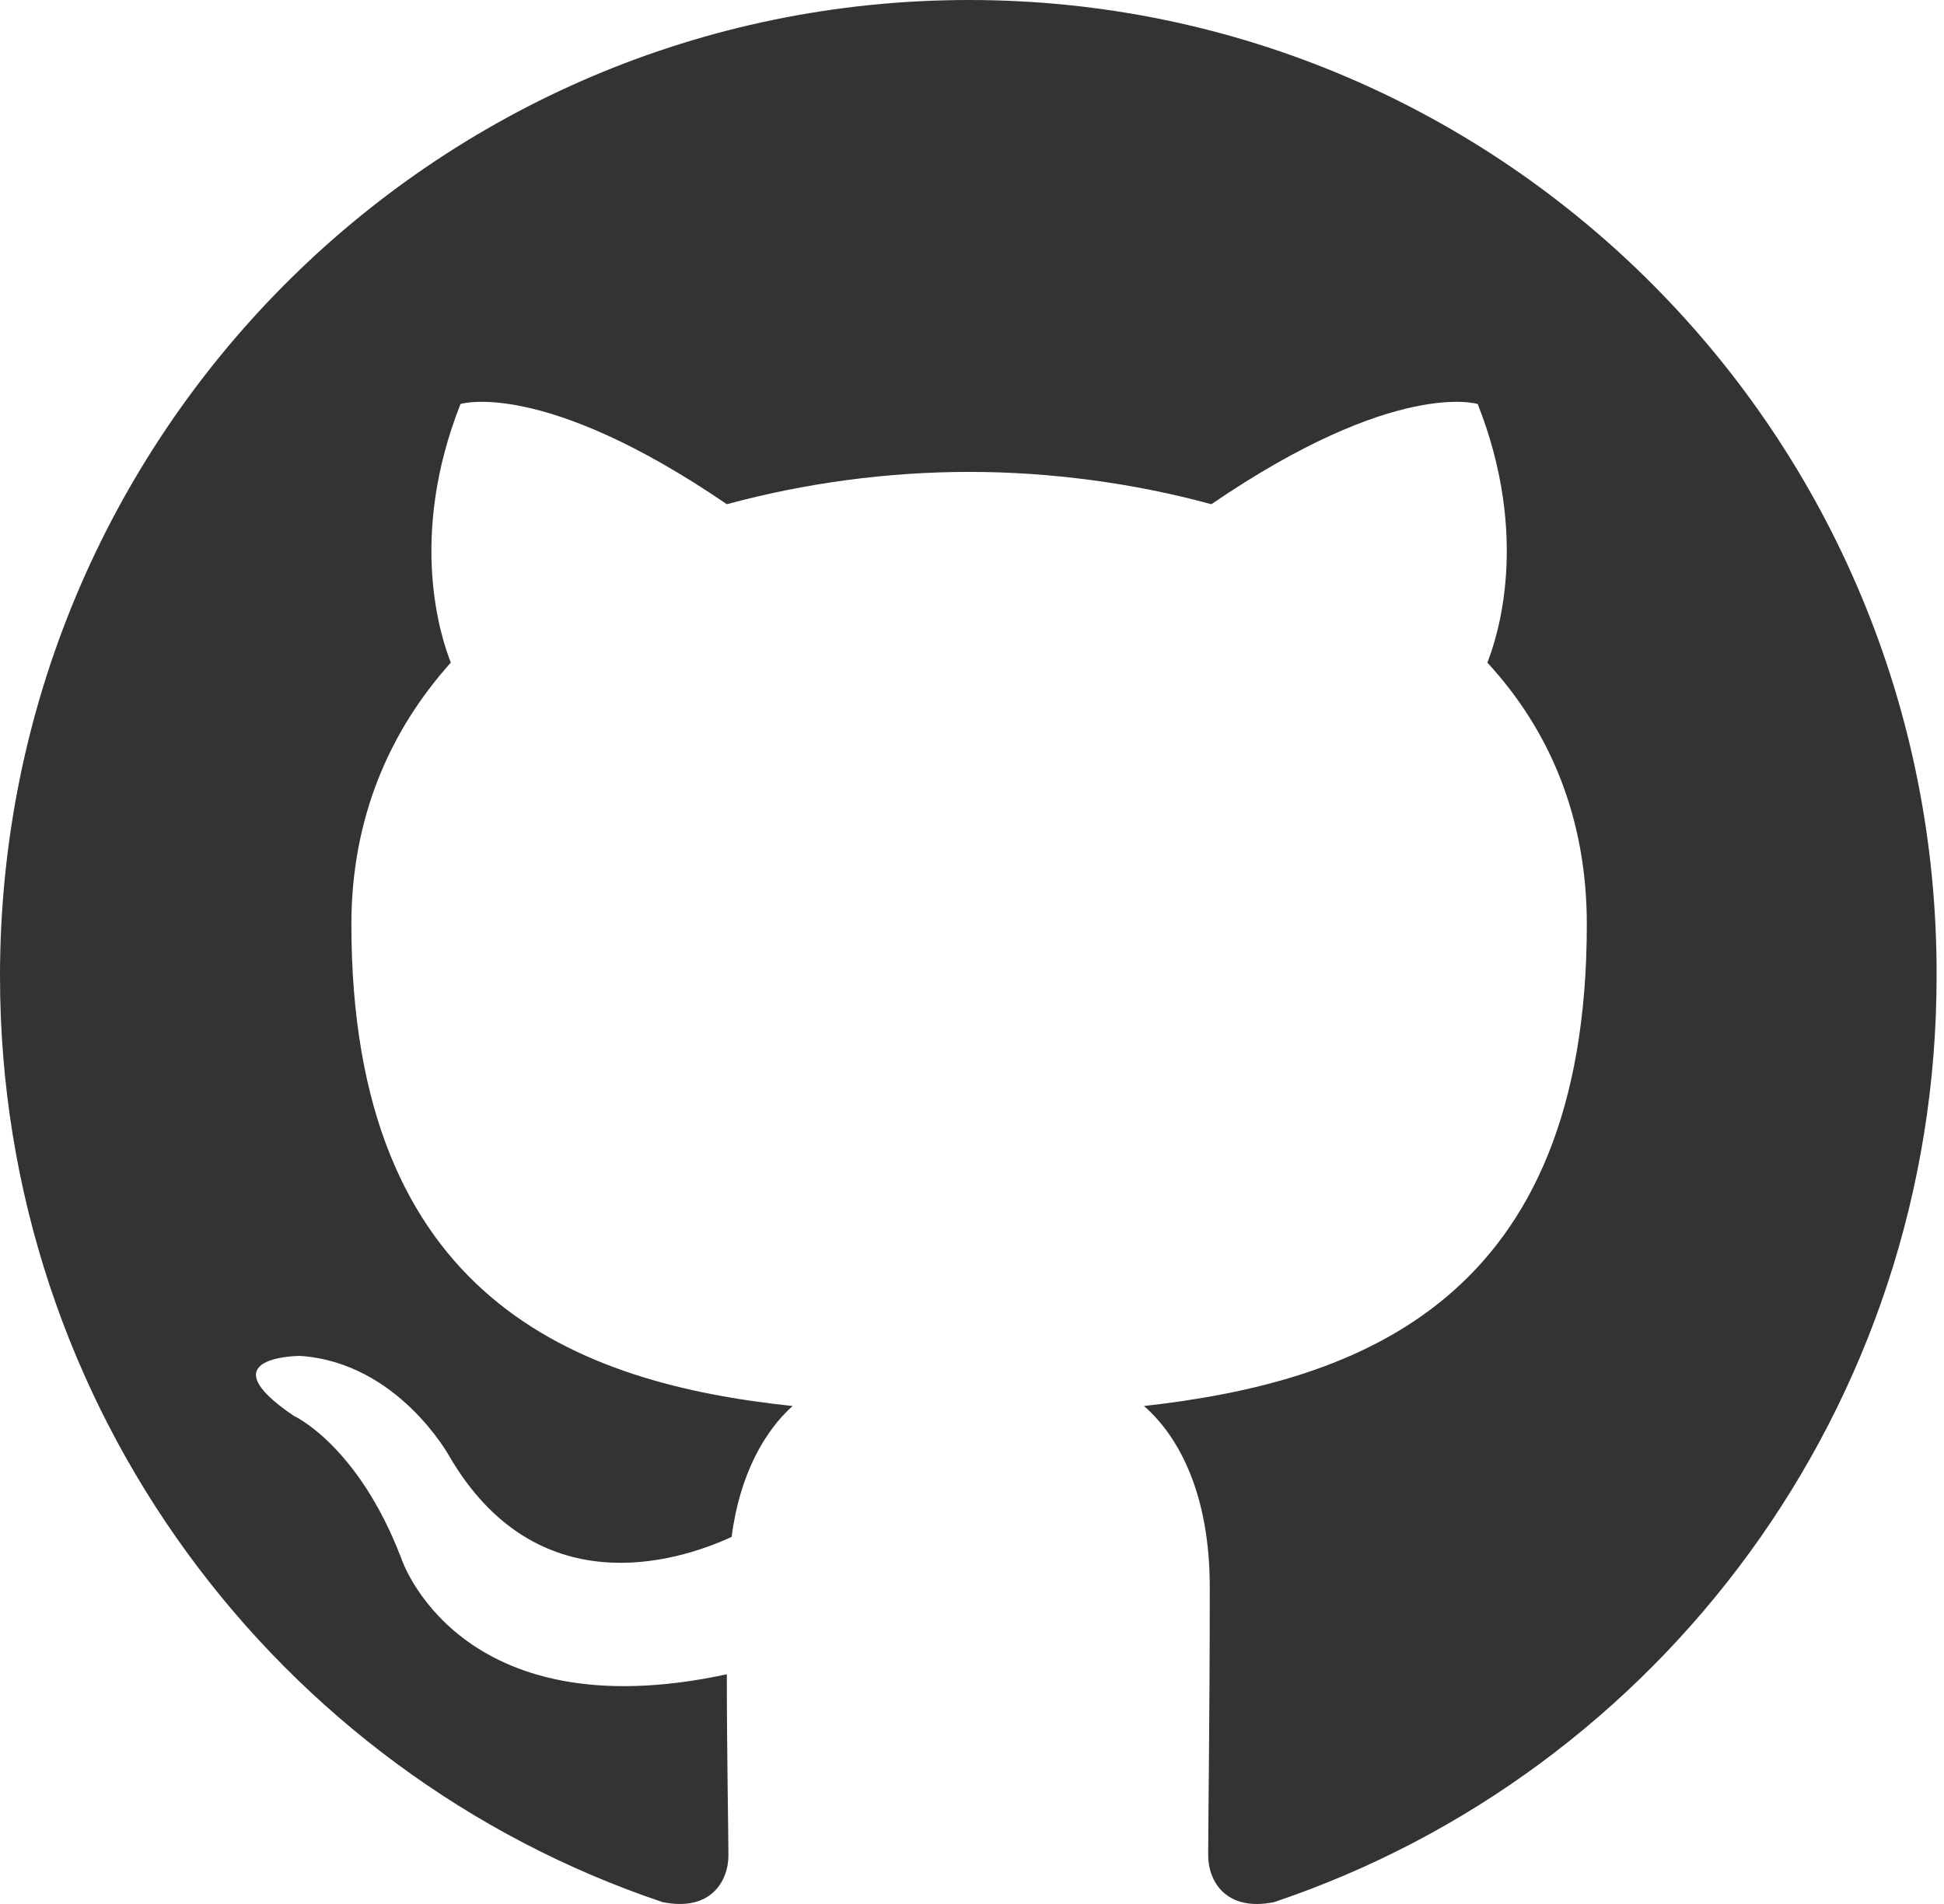
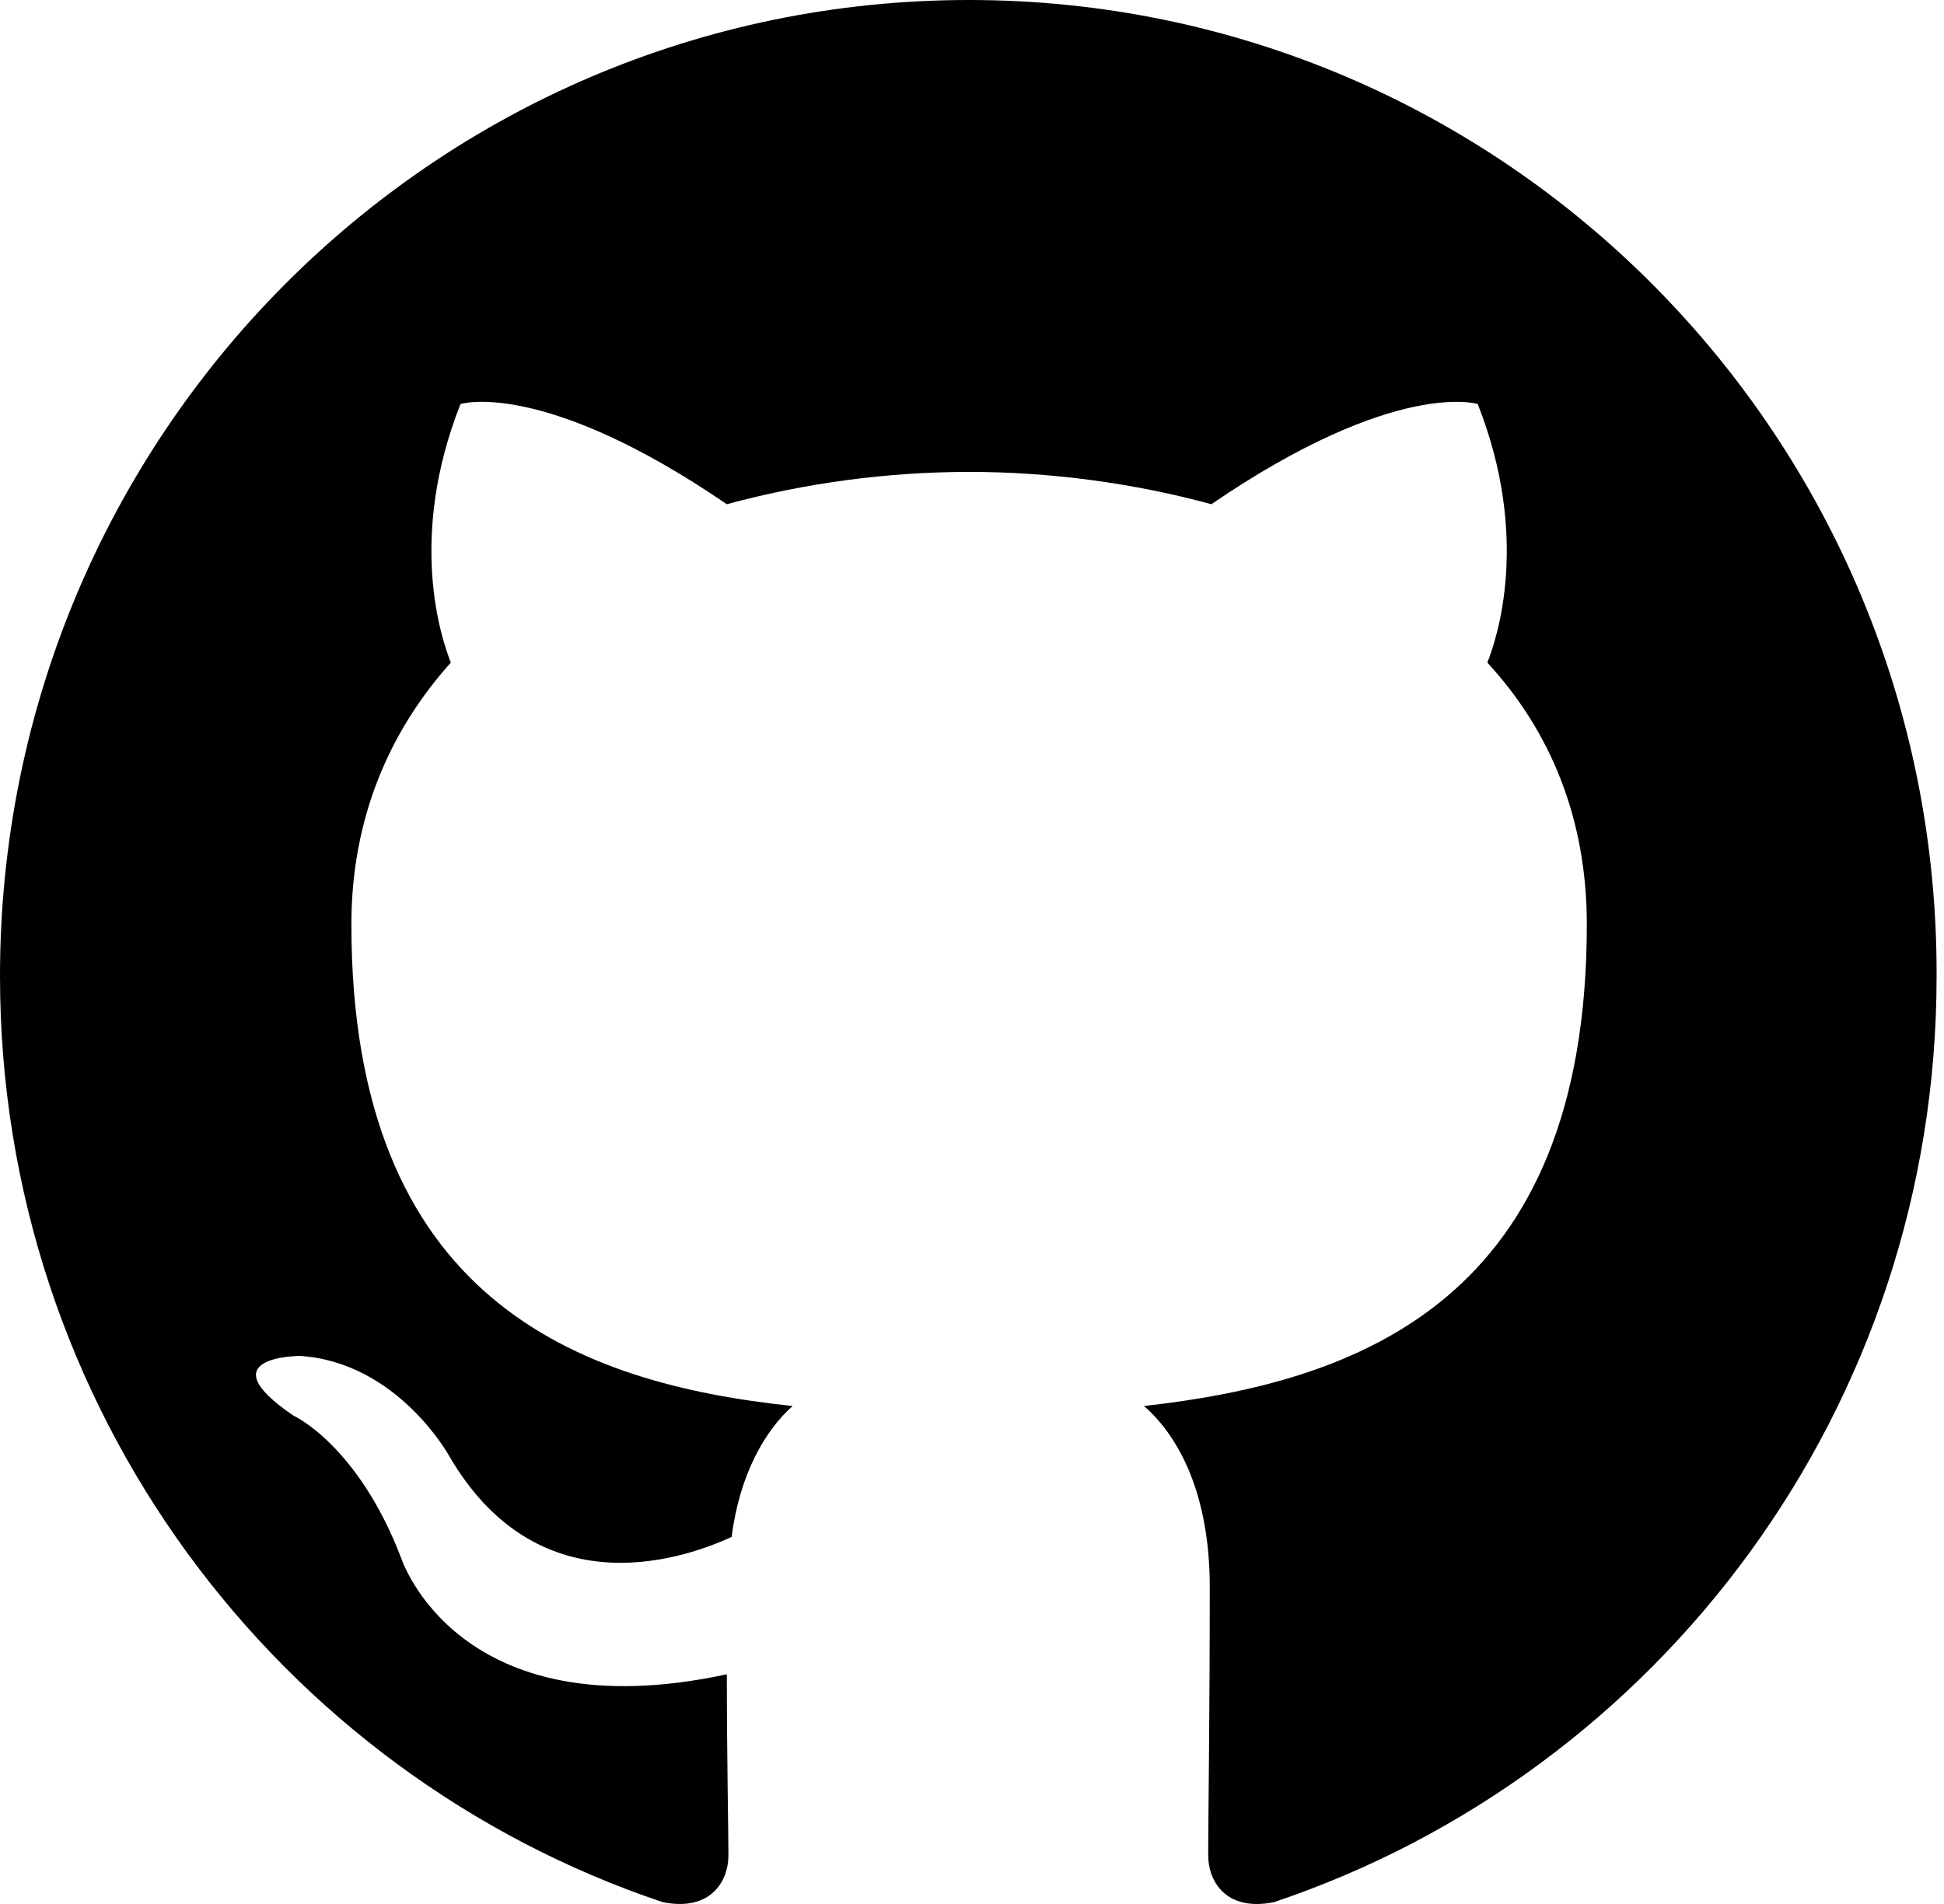
<svg xmlns="http://www.w3.org/2000/svg" width="98" height="96">
-   <path fill-rule="evenodd" clip-rule="evenodd" d="M48.854 0C21.839 0 0 22 0 49.217c0 21.756 13.993 40.172 33.405 46.69 2.427.49 3.316-1.059 3.316-2.362 0-1.141-.08-5.052-.08-9.127-13.59 2.934-16.42-5.867-16.42-5.867-2.184-5.704-5.42-7.17-5.42-7.17-4.448-3.015.324-3.015.324-3.015 4.934.326 7.523 5.052 7.523 5.052 4.367 7.496 11.404 5.378 14.235 4.074.404-3.178 1.699-5.378 3.074-6.6-10.839-1.141-22.243-5.378-22.243-24.283 0-5.378 1.94-9.778 5.014-13.2-.485-1.222-2.184-6.275.486-13.038 0 0 4.125-1.304 13.426 5.052a46.97 46.97 0 0 1 12.214-1.63c4.125 0 8.33.571 12.213 1.63 9.302-6.356 13.427-5.052 13.427-5.052 2.67 6.763.97 11.816.485 13.038 3.155 3.422 5.015 7.822 5.015 13.2 0 18.905-11.404 23.06-22.324 24.283 1.78 1.548 3.316 4.481 3.316 9.126 0 6.6-.08 11.897-.08 13.526 0 1.304.89 2.853 3.316 2.364 19.412-6.52 33.405-24.935 33.405-46.691C97.707 22 75.788 0 48.854 0z" fill="#333" />
+   <path fill-rule="evenodd" clip-rule="evenodd" d="M48.854 0C21.839 0 0 22 0 49.217c0 21.756 13.993 40.172 33.405 46.69 2.427.49 3.316-1.059 3.316-2.362 0-1.141-.08-5.052-.08-9.127-13.59 2.934-16.42-5.867-16.42-5.867-2.184-5.704-5.42-7.17-5.42-7.17-4.448-3.015.324-3.015.324-3.015 4.934.326 7.523 5.052 7.523 5.052 4.367 7.496 11.404 5.378 14.235 4.074.404-3.178 1.699-5.378 3.074-6.6-10.839-1.141-22.243-5.378-22.243-24.283 0-5.378 1.94-9.778 5.014-13.2-.485-1.222-2.184-6.275.486-13.038 0 0 4.125-1.304 13.426 5.052a46.97 46.97 0 0 1 12.214-1.63c4.125 0 8.33.571 12.213 1.63 9.302-6.356 13.427-5.052 13.427-5.052 2.67 6.763.97 11.816.485 13.038 3.155 3.422 5.015 7.822 5.015 13.2 0 18.905-11.404 23.06-22.324 24.283 1.78 1.548 3.316 4.481 3.316 9.126 0 6.6-.08 11.897-.08 13.526 0 1.304.89 2.853 3.316 2.364 19.412-6.52 33.405-24.935 33.405-46.691C97.707 22 75.788 0 48.854 0z" />
</svg>
